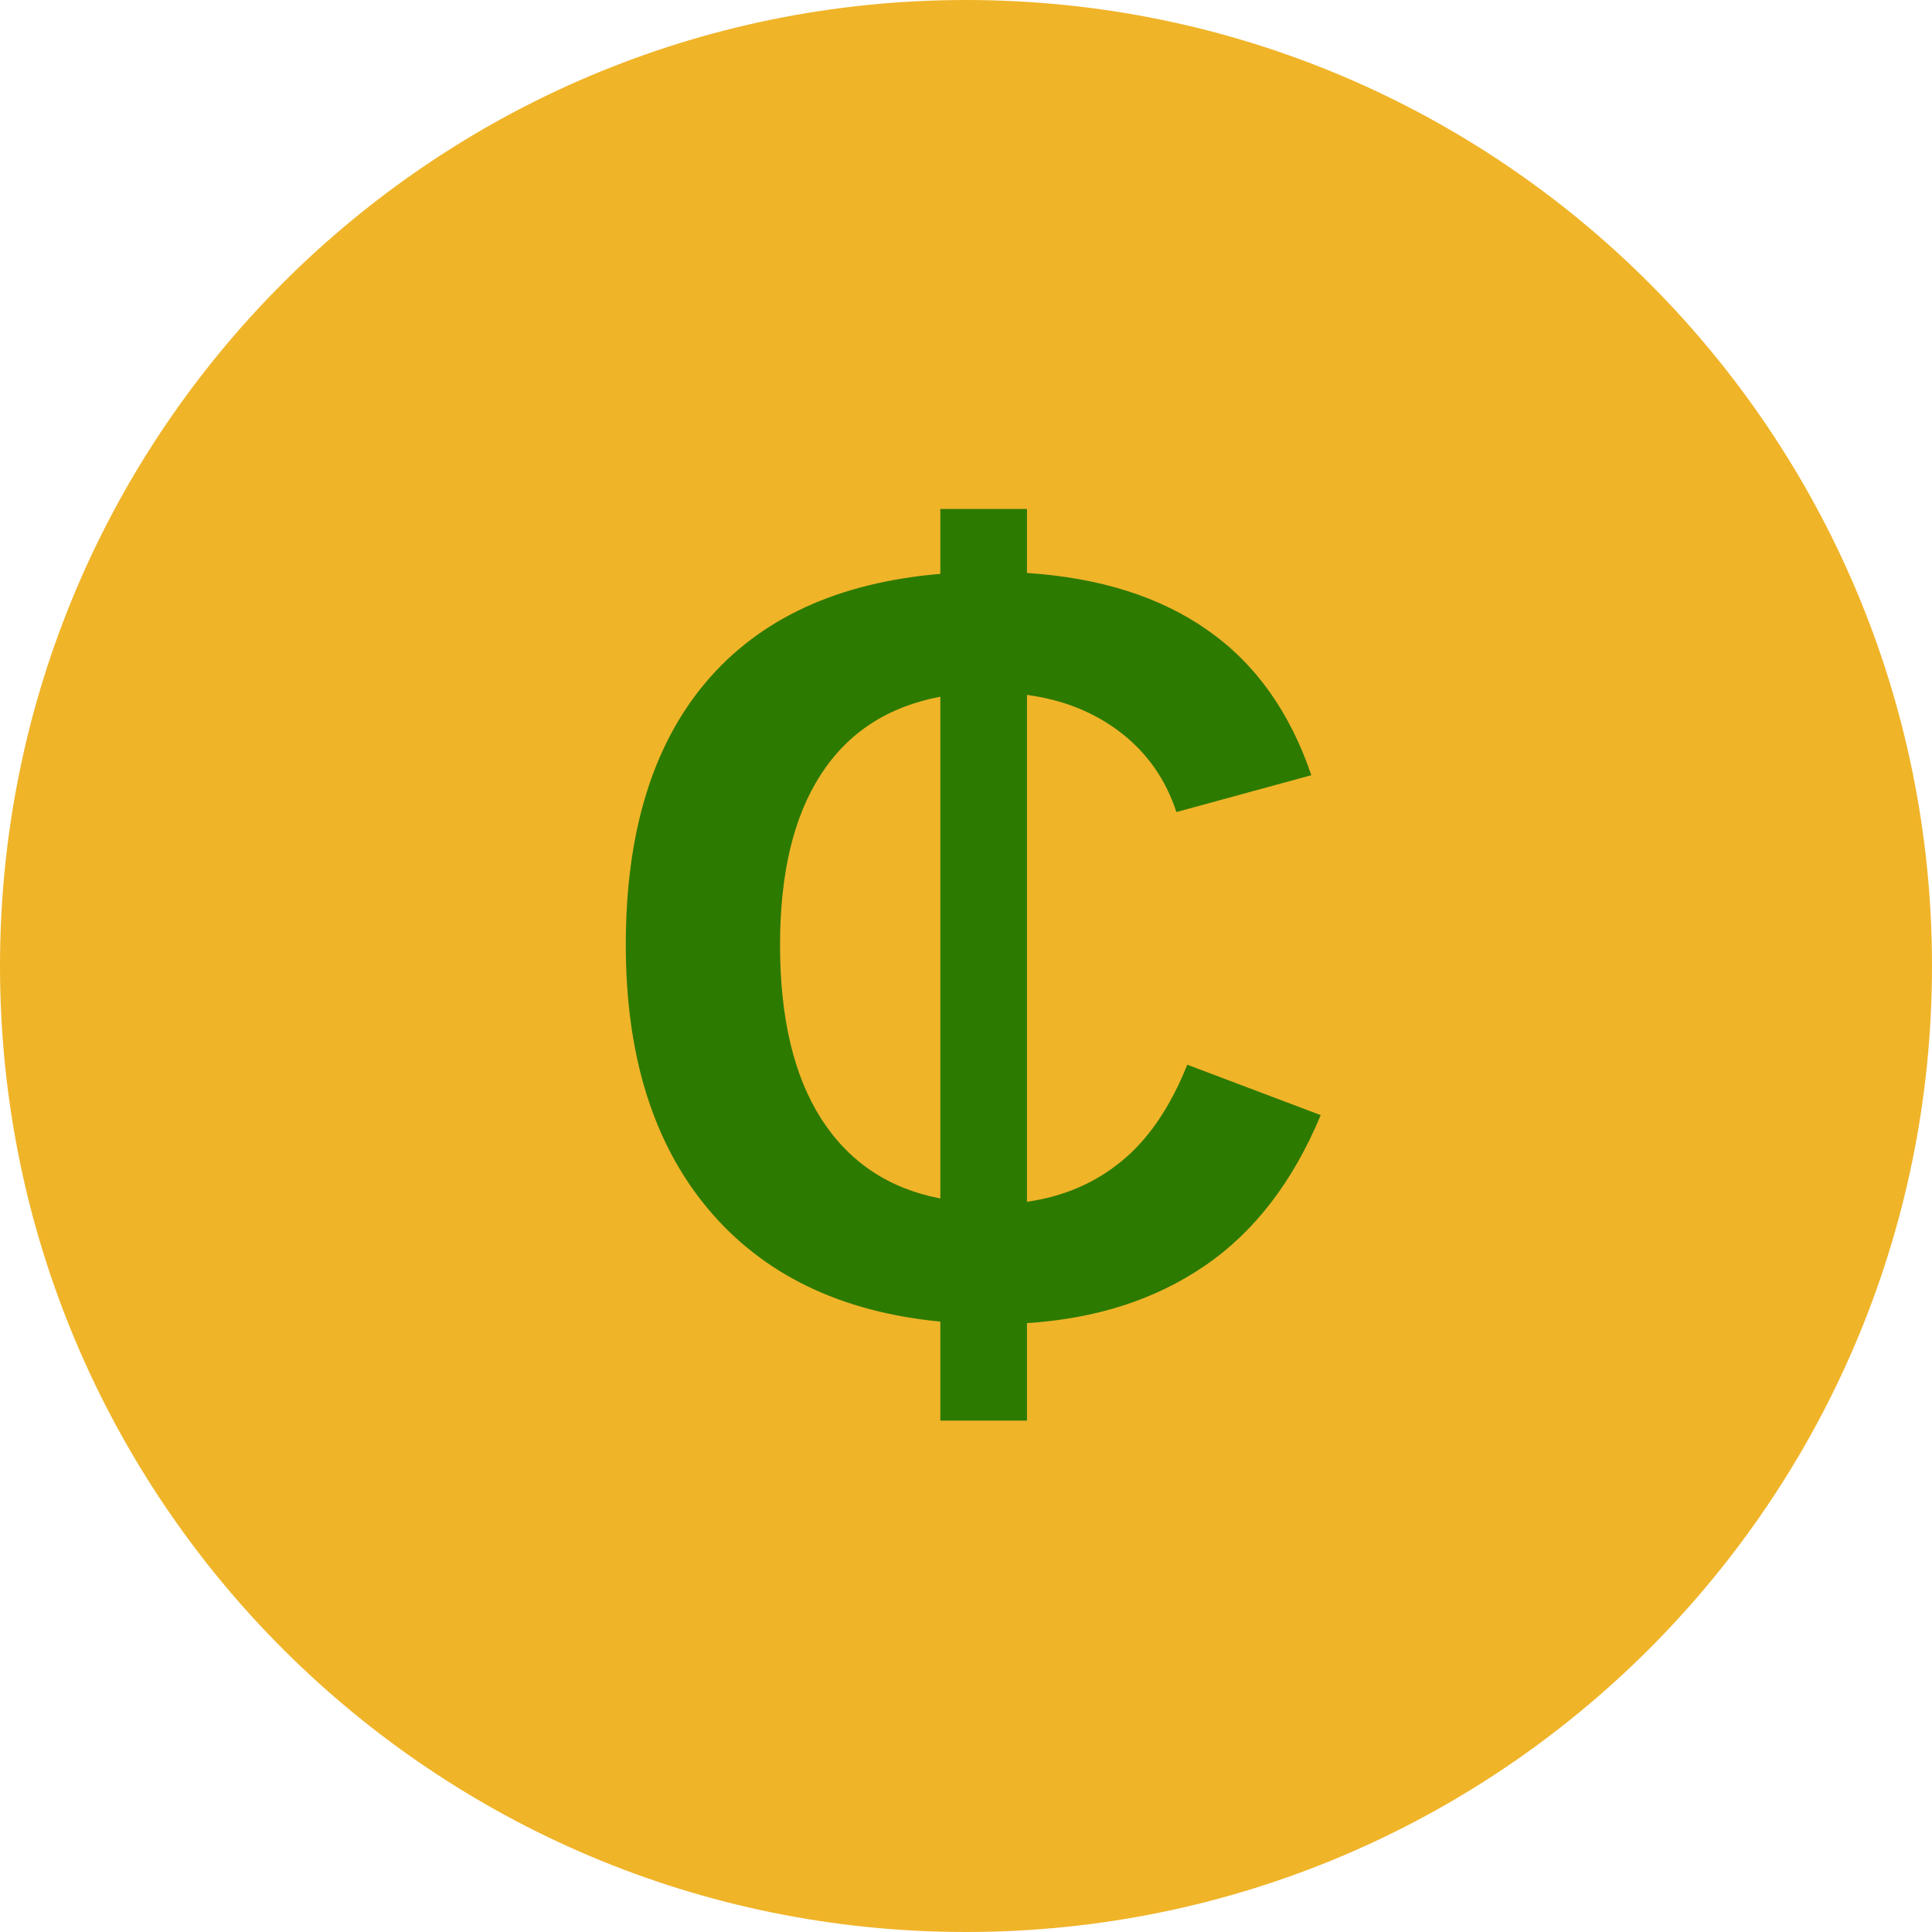
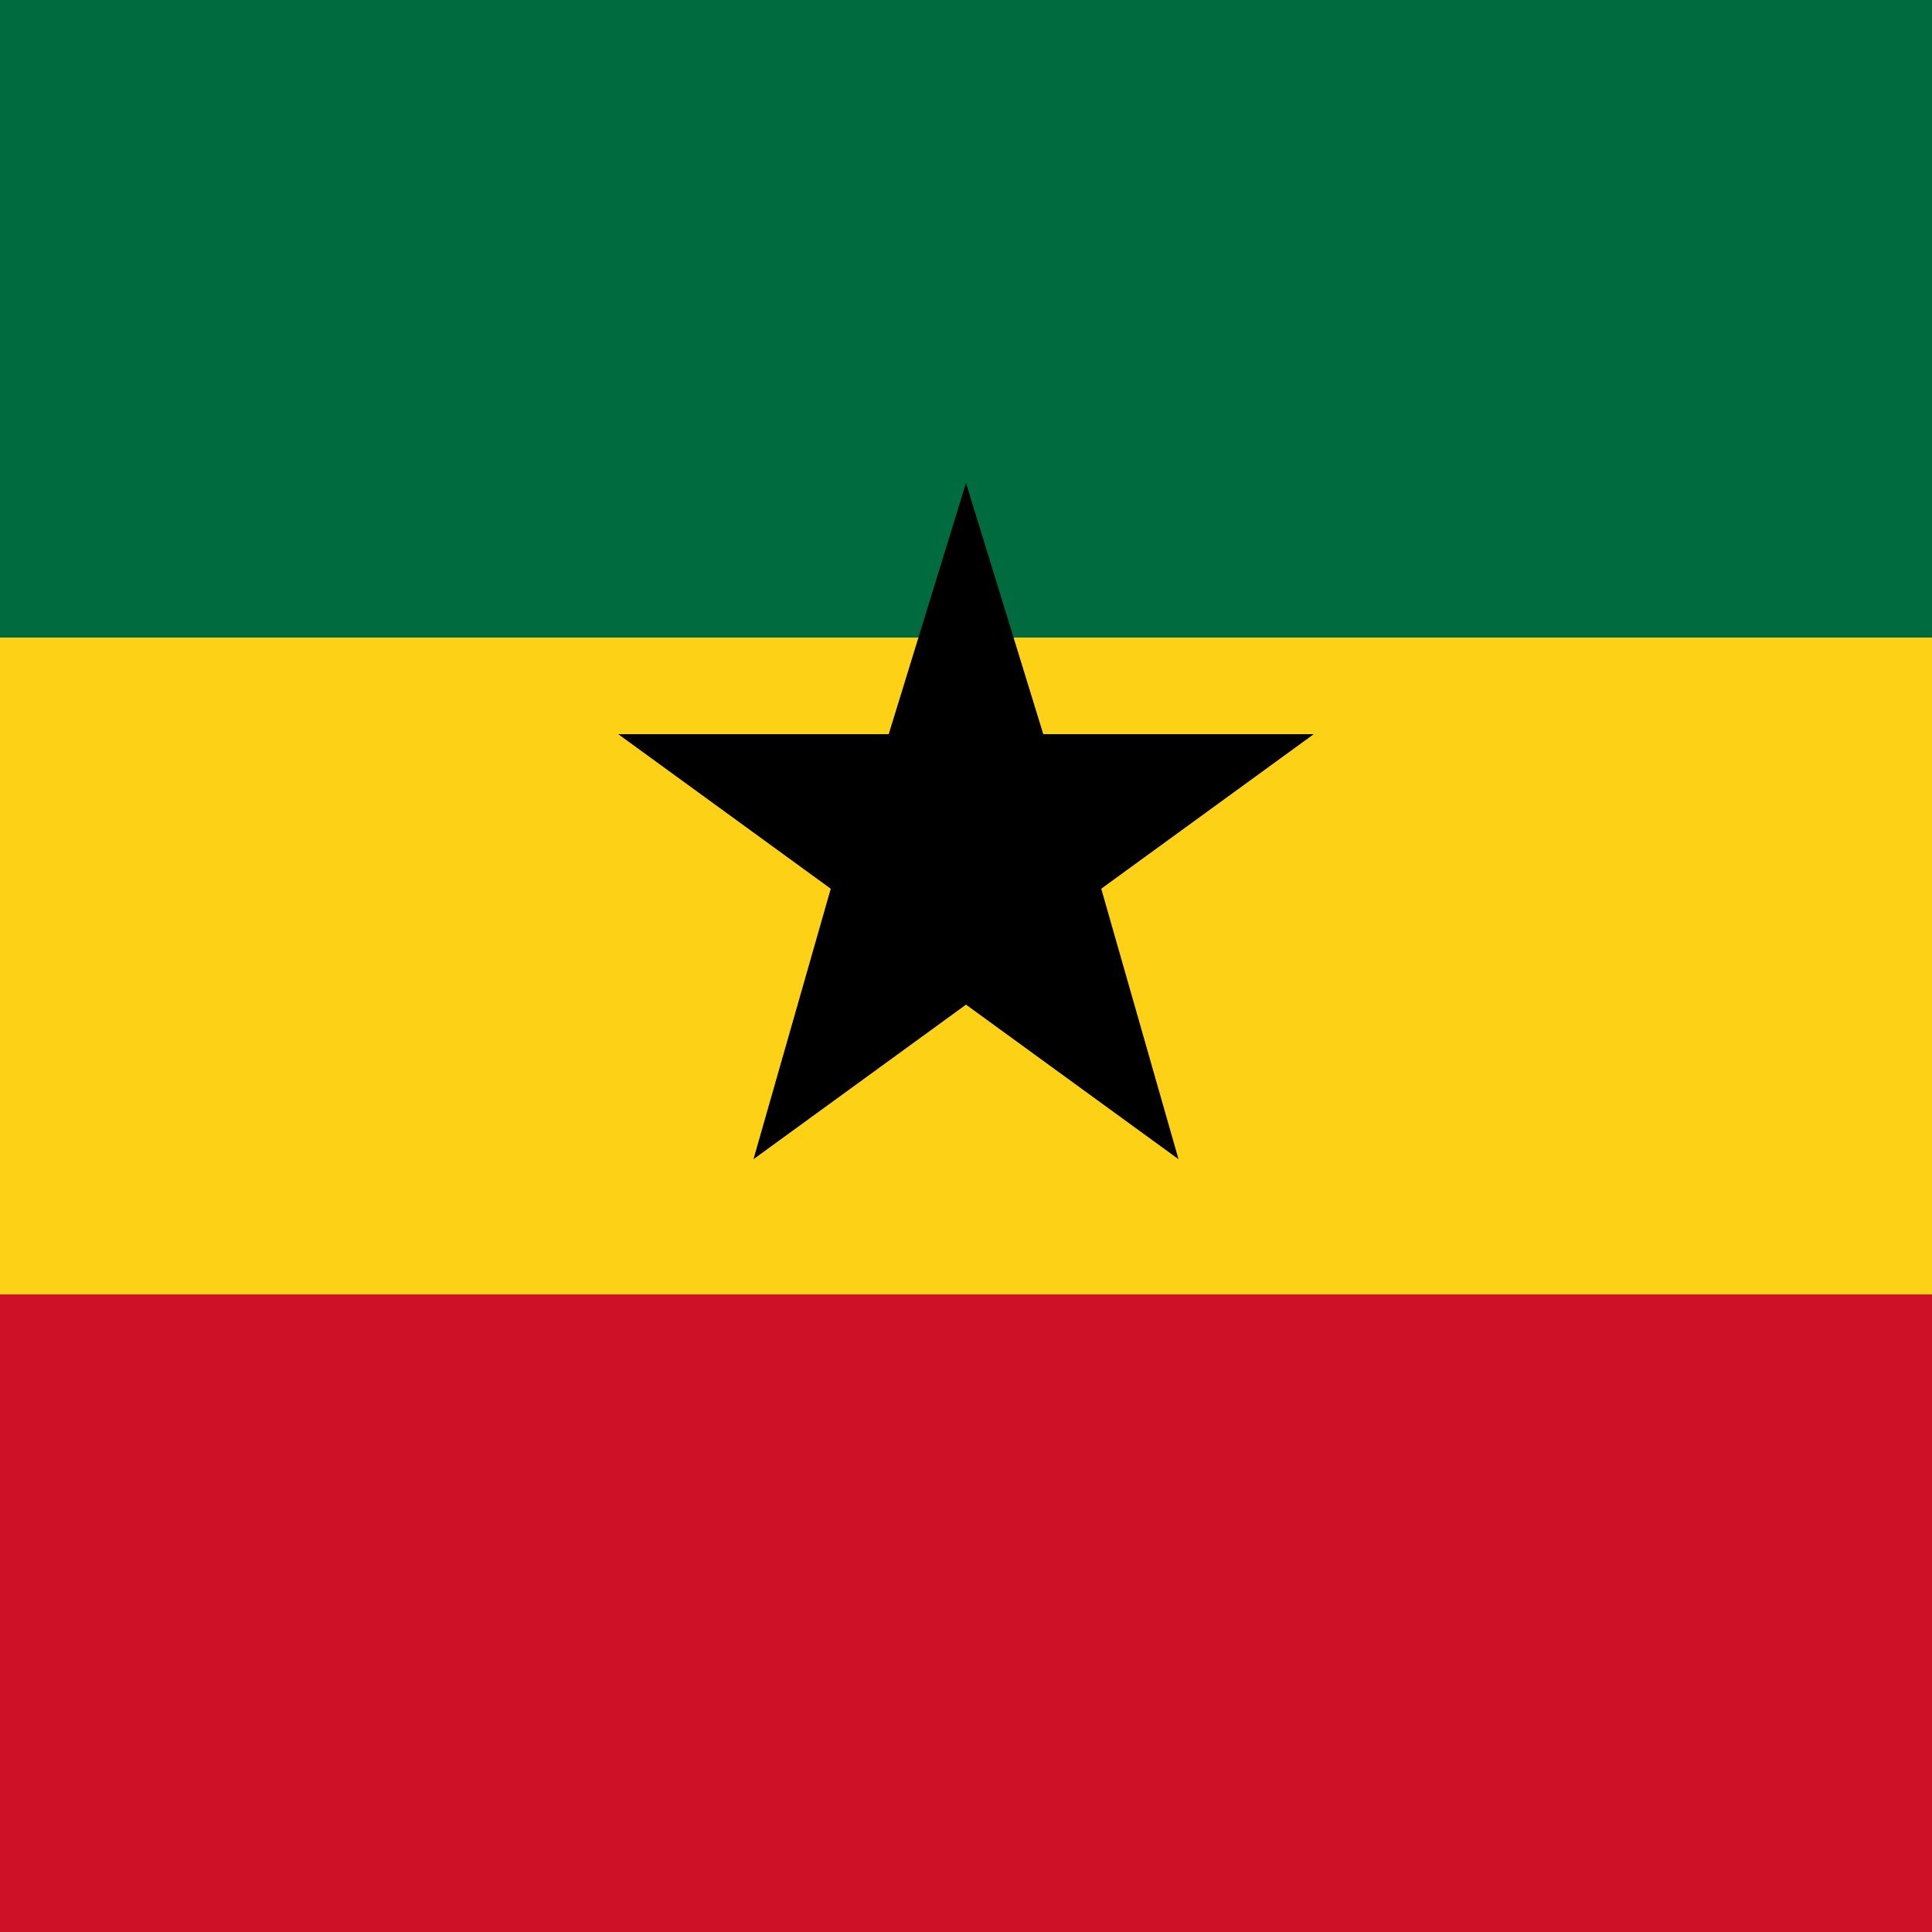
<svg xmlns="http://www.w3.org/2000/svg" viewBox="0 0 100 100">
-   <circle cx="50" cy="50" r="50" fill="#f0b429" />
-   <text x="50" y="68" font-size="55" font-family="Arial" font-weight="bold" fill="#2d7a00" text-anchor="middle">₵</text>
+   <circle cx="50" cy="50" r="50" clip-path="url(#circle)" />
+   <clipPath id="circle">
+     <circle cx="50" cy="50" r="50" />
+   </clipPath>
+   <rect x="0" y="0" width="100" height="33" fill="#006B3F" />
+   <rect x="0" y="33" width="100" height="34" fill="#FCD116" />
+   <rect x="0" y="67" width="100" height="33" fill="#CE1126" />
+   <polygon points="50,25 54,38 68,38 57,46 61,60 50,52 39,60 43,46 32,38 46,38" fill="#000000" />
</svg>
